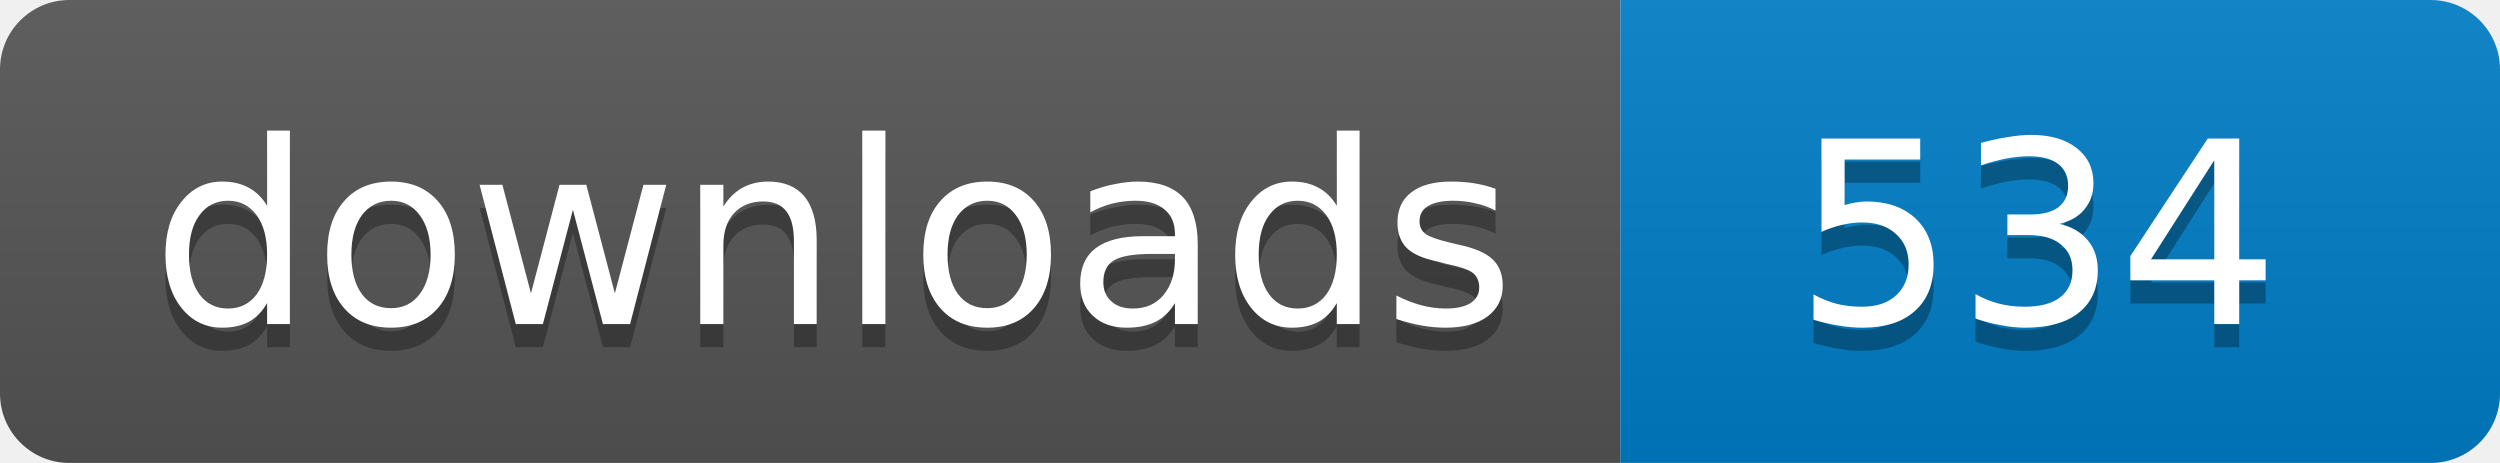
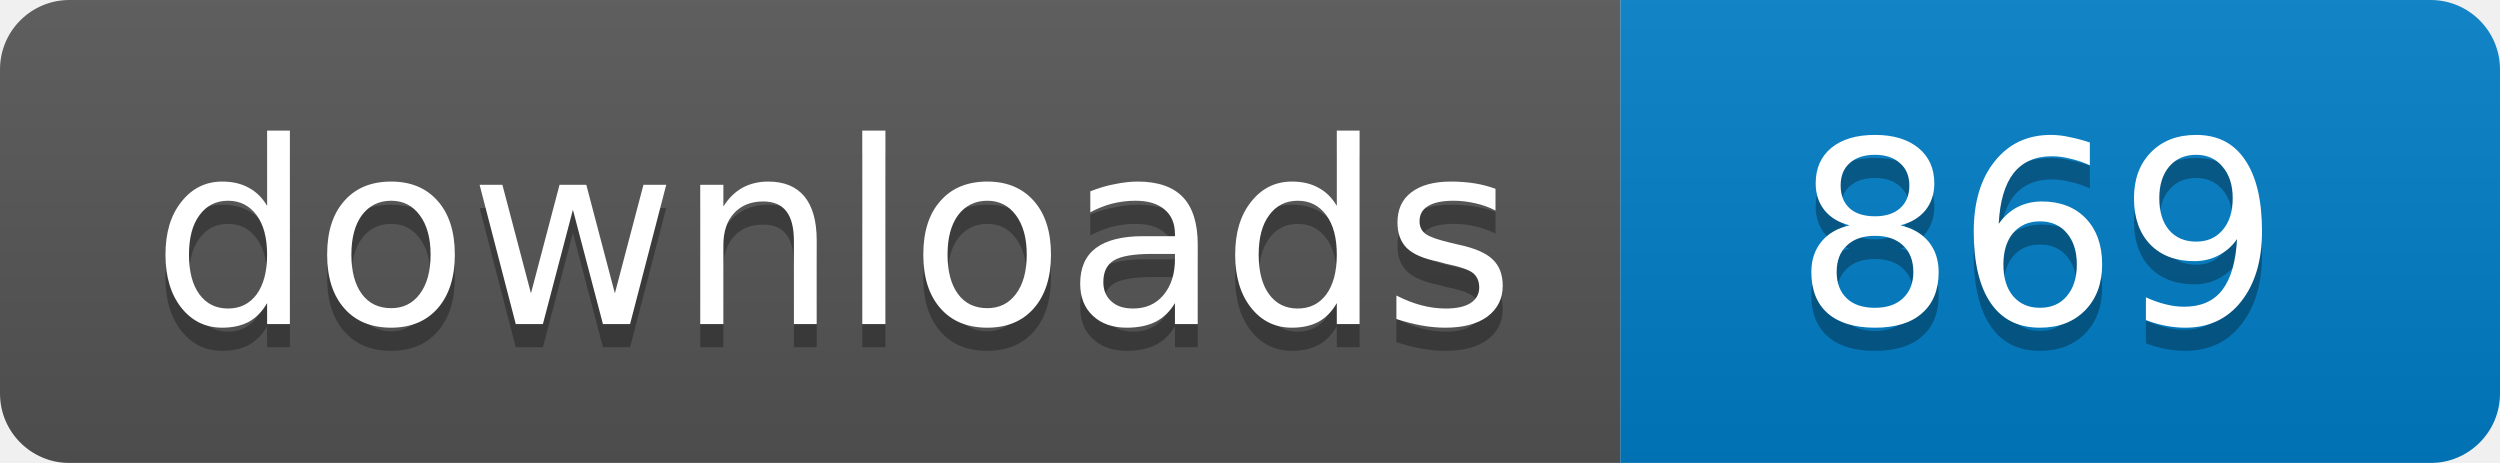
- <svg xmlns="http://www.w3.org/2000/svg" width="108" height="20" aria-label="CRAN downloads 534">
+ <svg xmlns="http://www.w3.org/2000/svg" width="108" height="20" aria-label="CRAN downloads 869">
  <linearGradient id="b" x2="0" y2="100%">
    <stop offset="0" stop-color="#bbb" stop-opacity=".1" />
    <stop offset="1" stop-opacity=".1" />
  </linearGradient>
  <mask id="a">
    <rect width="108" height="20" rx="3" fill="#fff" />
  </mask>
  <g mask="url(#a)">
    <path fill="#555" d="M0 0h70v20H0z" />
    <path fill="#007ec6" d="M70 0h38v20H70z" />
    <path fill="url(#b)" d="M0 0h108v20H0z" />
  </g>
  <g fill="#fff" text-anchor="middle" font-family="DejaVu Sans,Verdana,Geneva,sans-serif" font-size="11">
    <text x="36" y="15" fill="#010101" fill-opacity=".3">
      downloads
    </text>
    <text x="36" y="14">
      downloads
    </text>
    <text x="88" y="15" fill="#010101" fill-opacity=".3">
-       534
+       869
    </text>
    <text x="88" y="14">
-       534
+       869
    </text>
  </g>
</svg>
